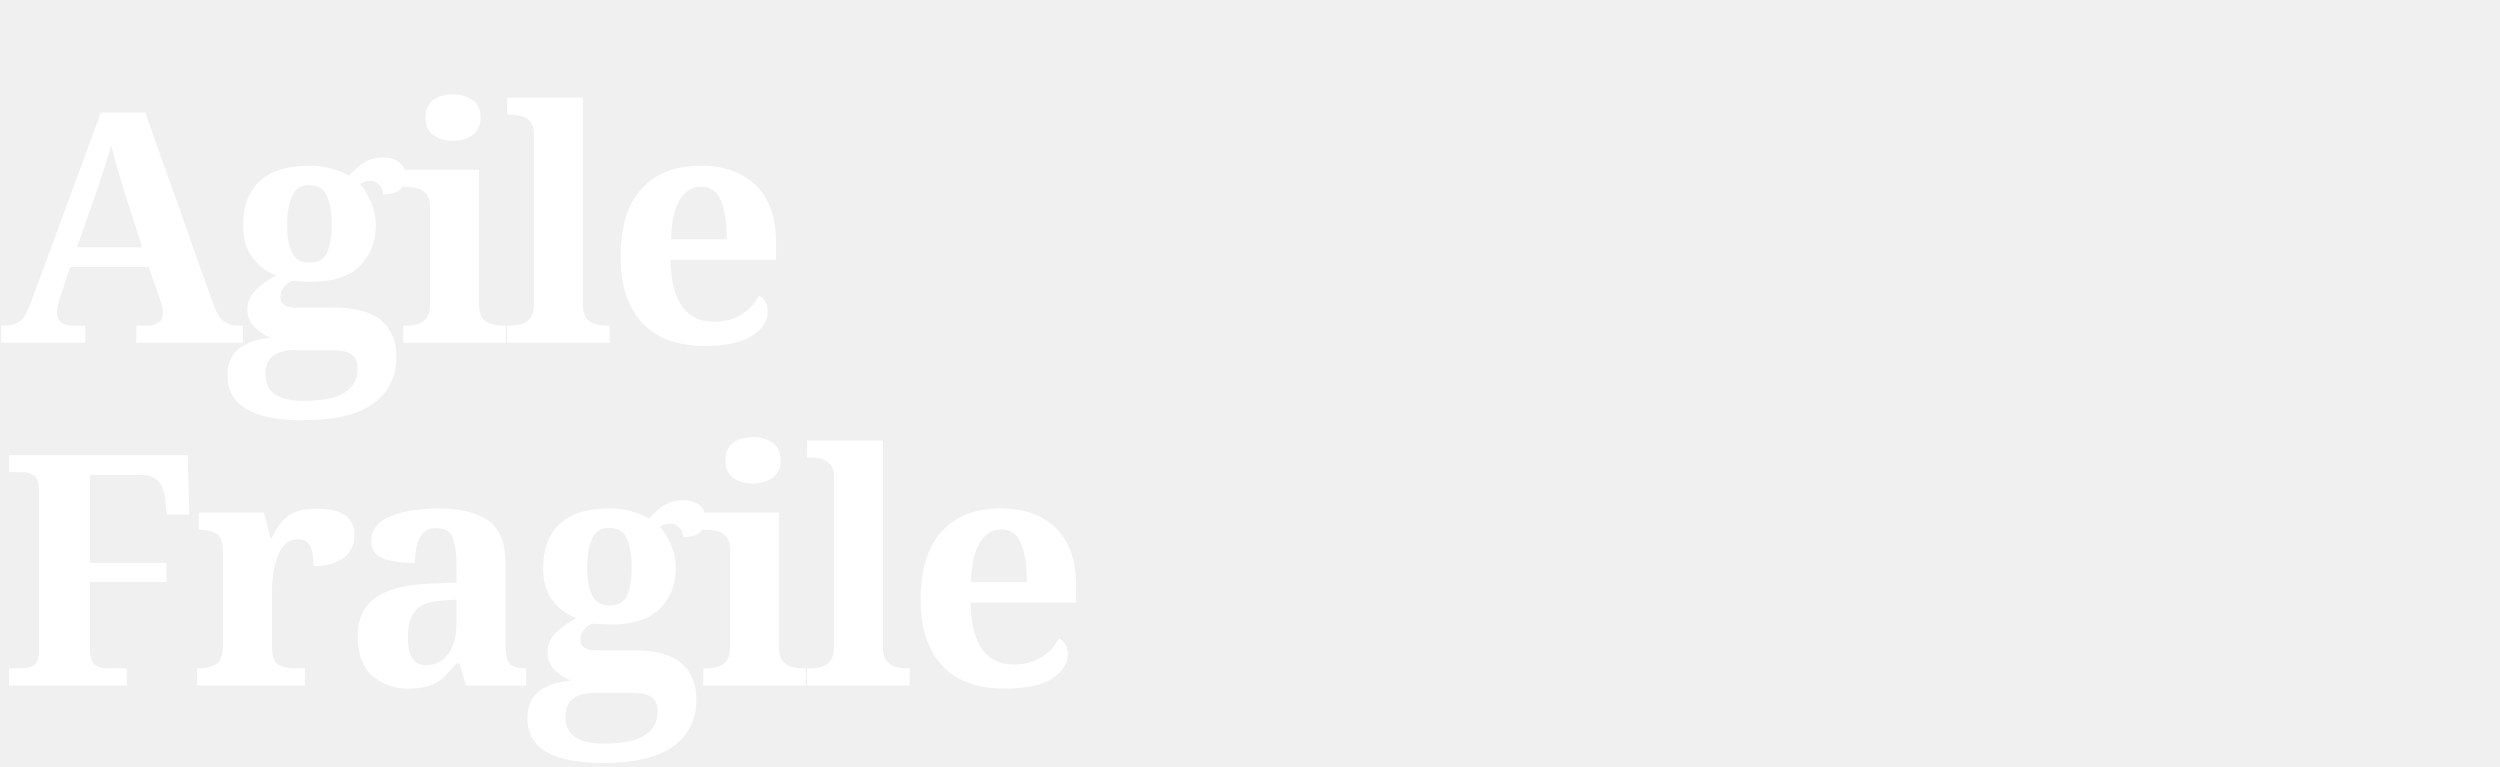
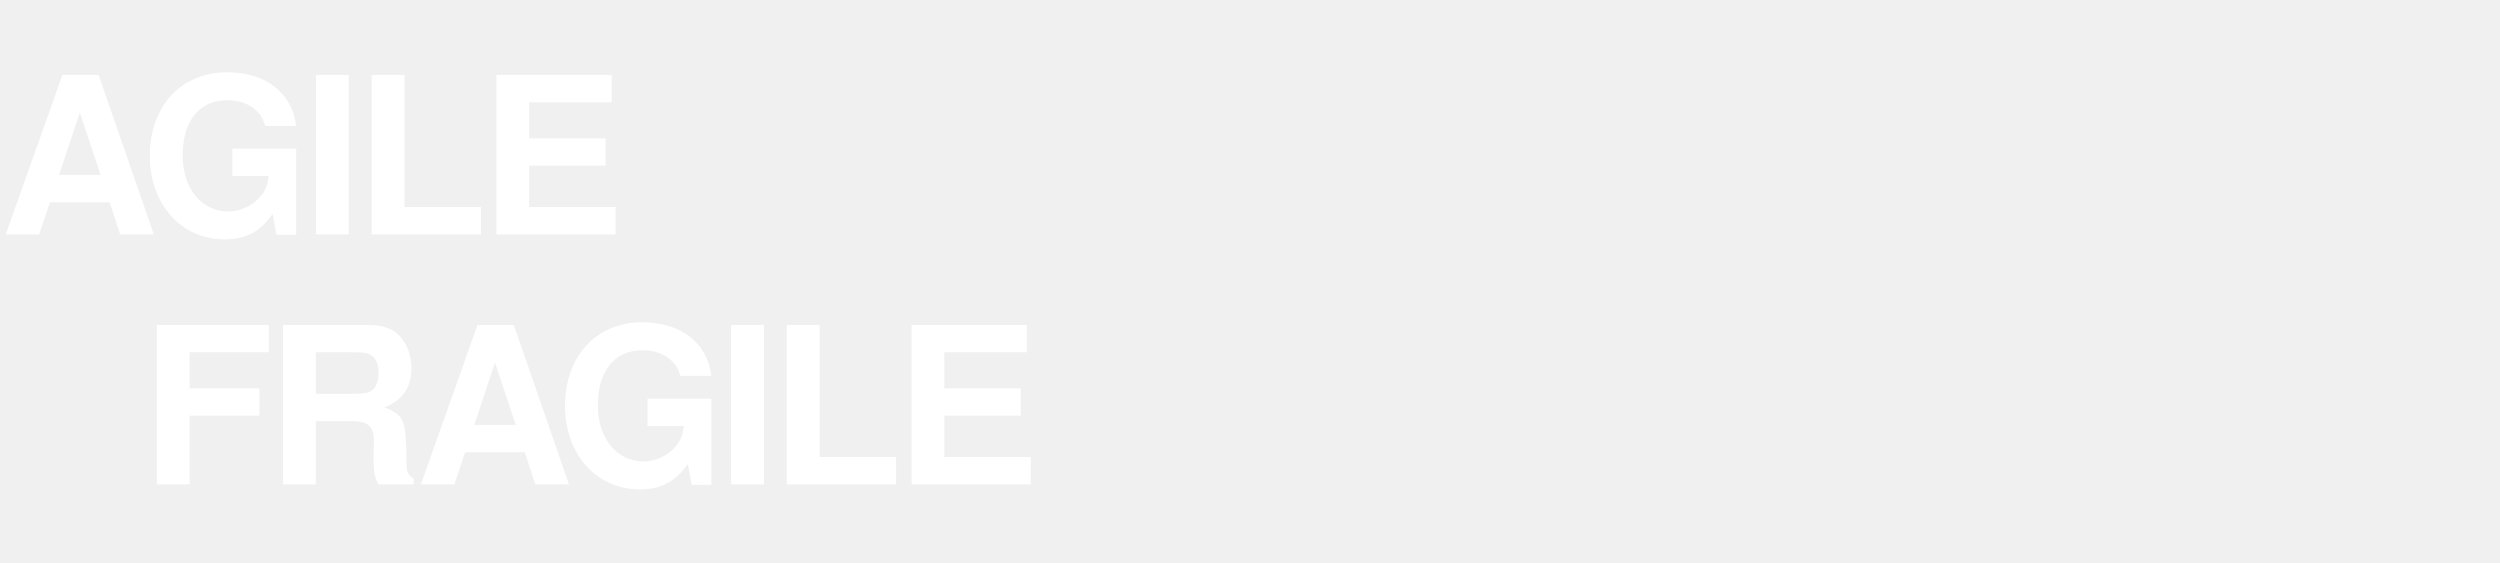
- <svg xmlns="http://www.w3.org/2000/svg" viewBox="0 0 248 76" fill="none" role="img" aria-label="Agile Fragile">
-   <text x="0" y="34" fill="#ffffff" font-family="Fraunces, Georgia, serif" font-size="32" font-weight="600" letter-spacing="-0.03em">Agile</text>
-   <text x="0" y="68" fill="#ffffff" font-family="Fraunces, Georgia, serif" font-size="32" font-weight="600" letter-spacing="-0.03em">Fragile</text>
+ <svg xmlns="http://www.w3.org/2000/svg" viewBox="0 0 320 72" fill="none" role="img" aria-label="Agile Fragile">
+   <text x="0" y="30" fill="#ffffff" font-family="DM Sans, Arial Black, Helvetica, sans-serif" font-size="28" font-weight="700" letter-spacing="-0.04em">AGILE</text>
+   <text x="18" y="62" fill="#ffffff" font-family="DM Sans, Arial Black, Helvetica, sans-serif" font-size="28" font-weight="700" letter-spacing="-0.04em">FRAGILE</text>
</svg>
